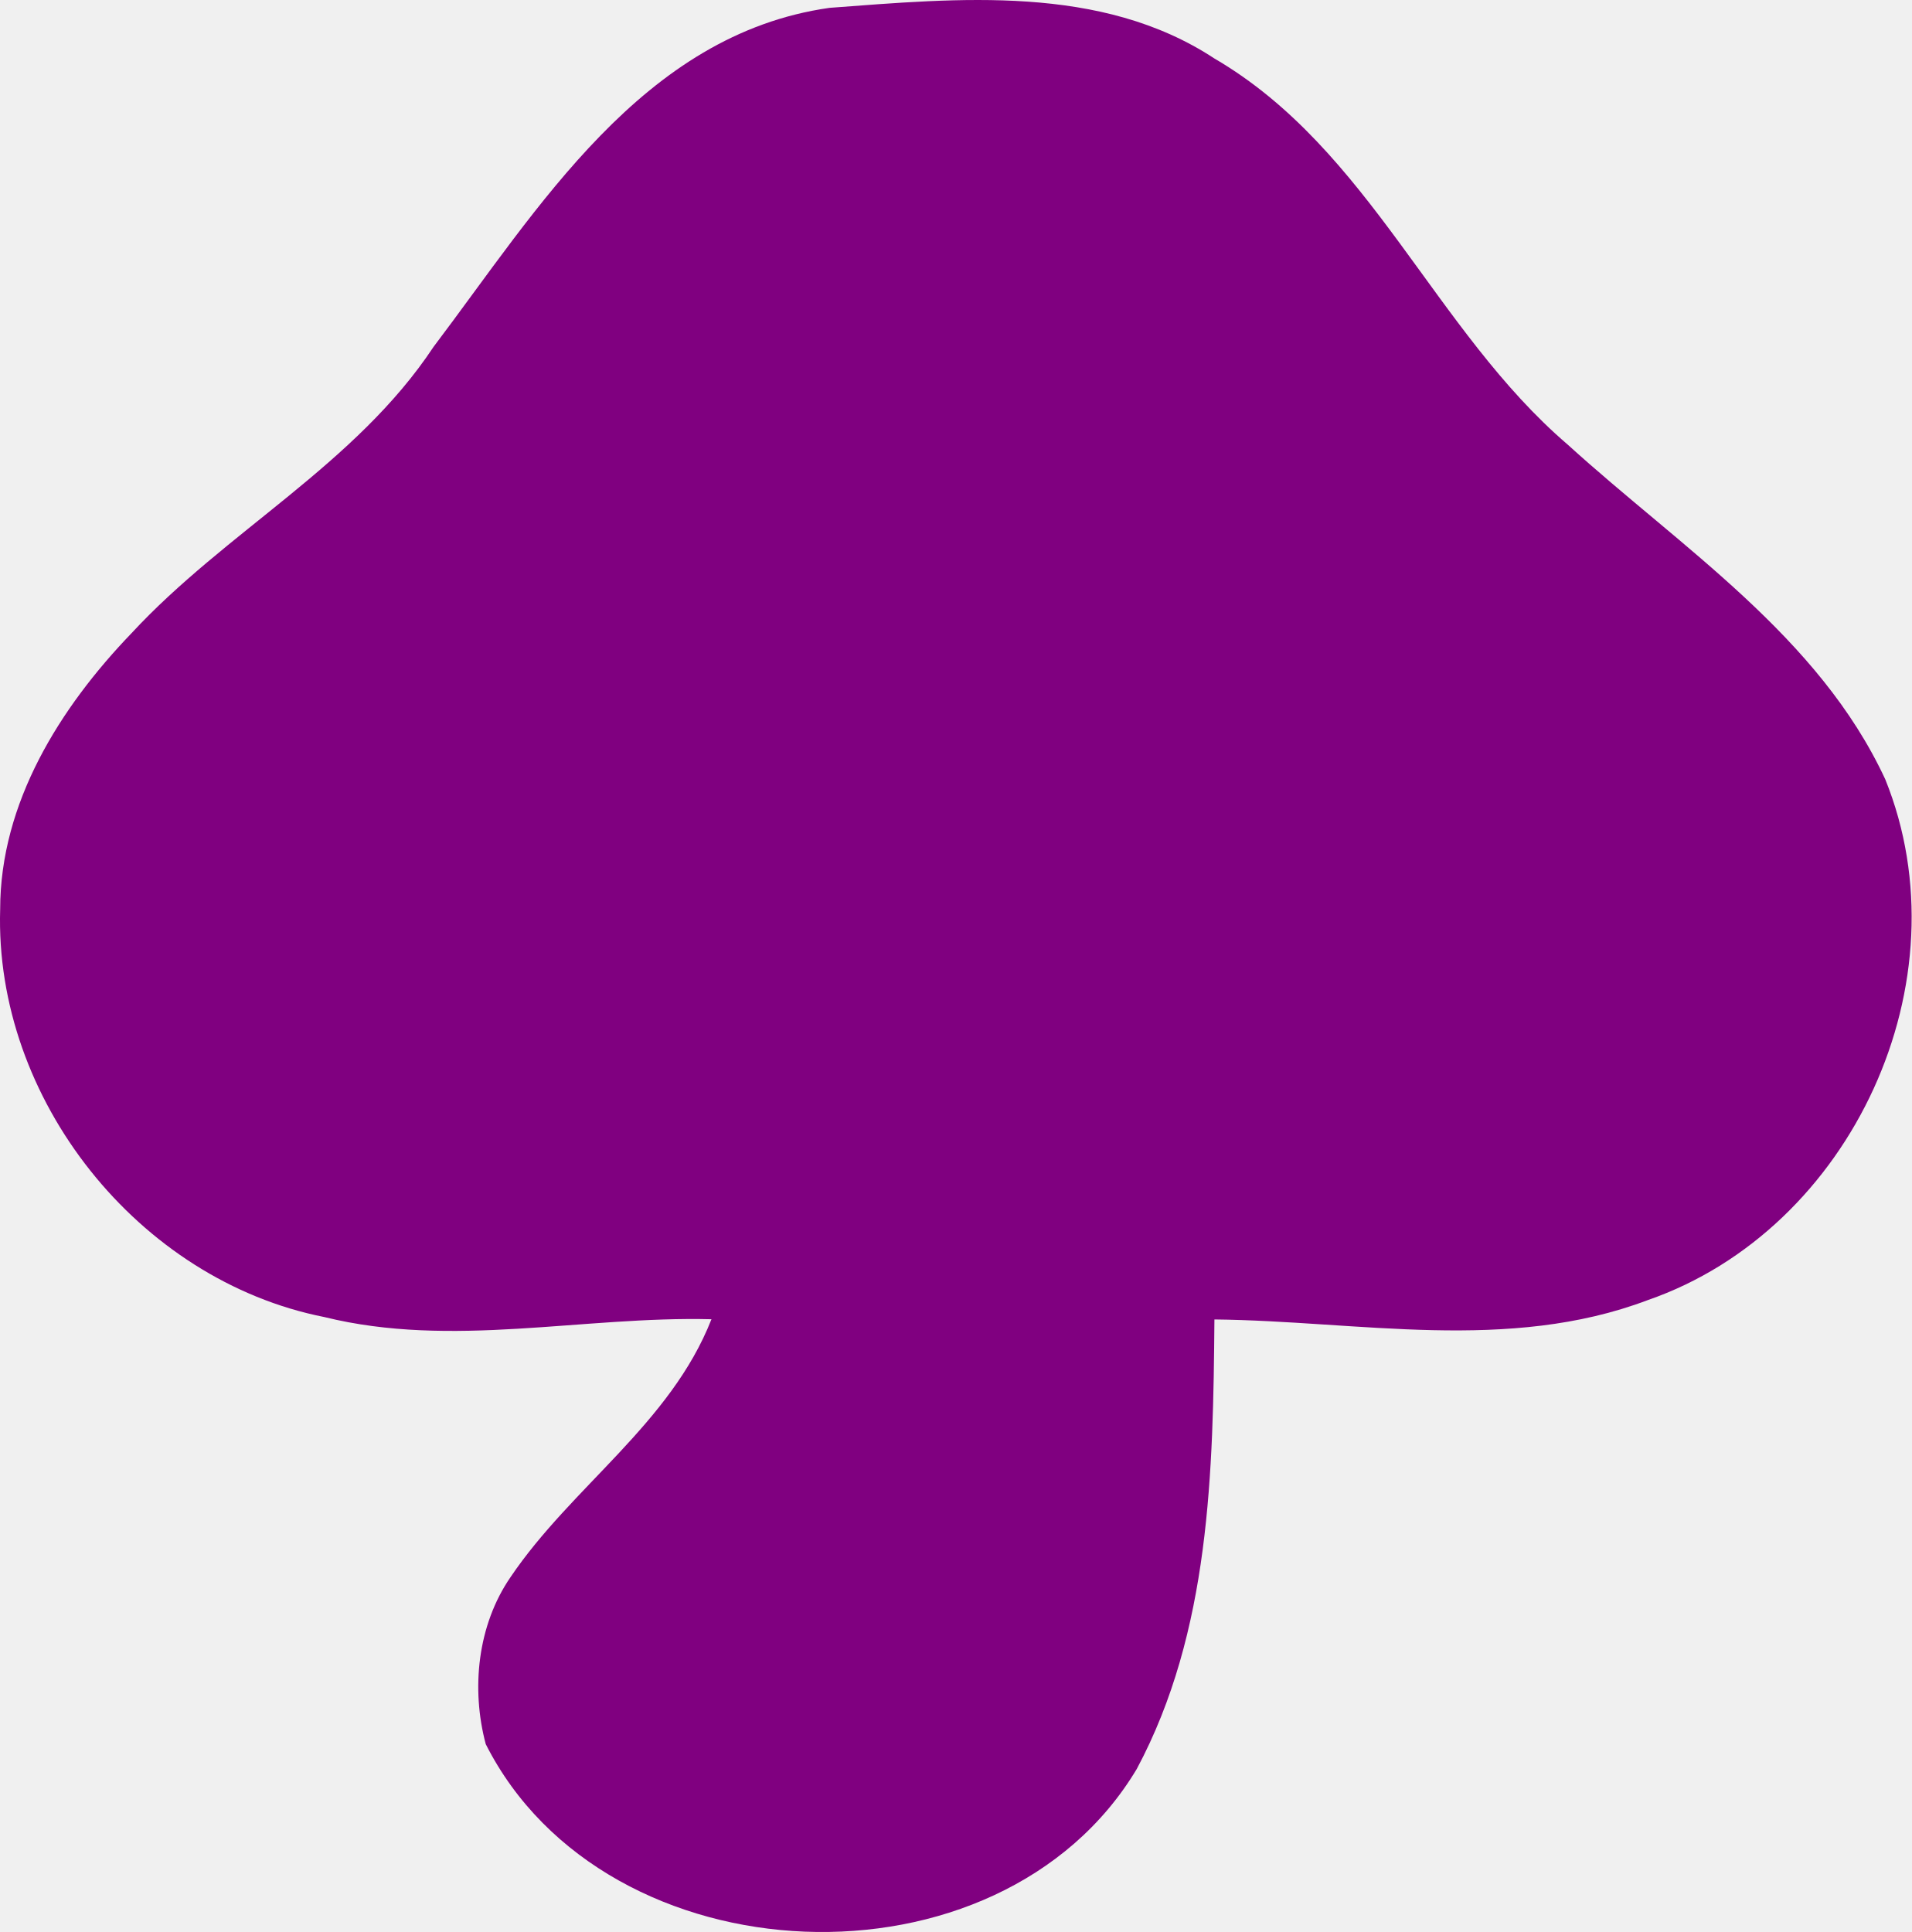
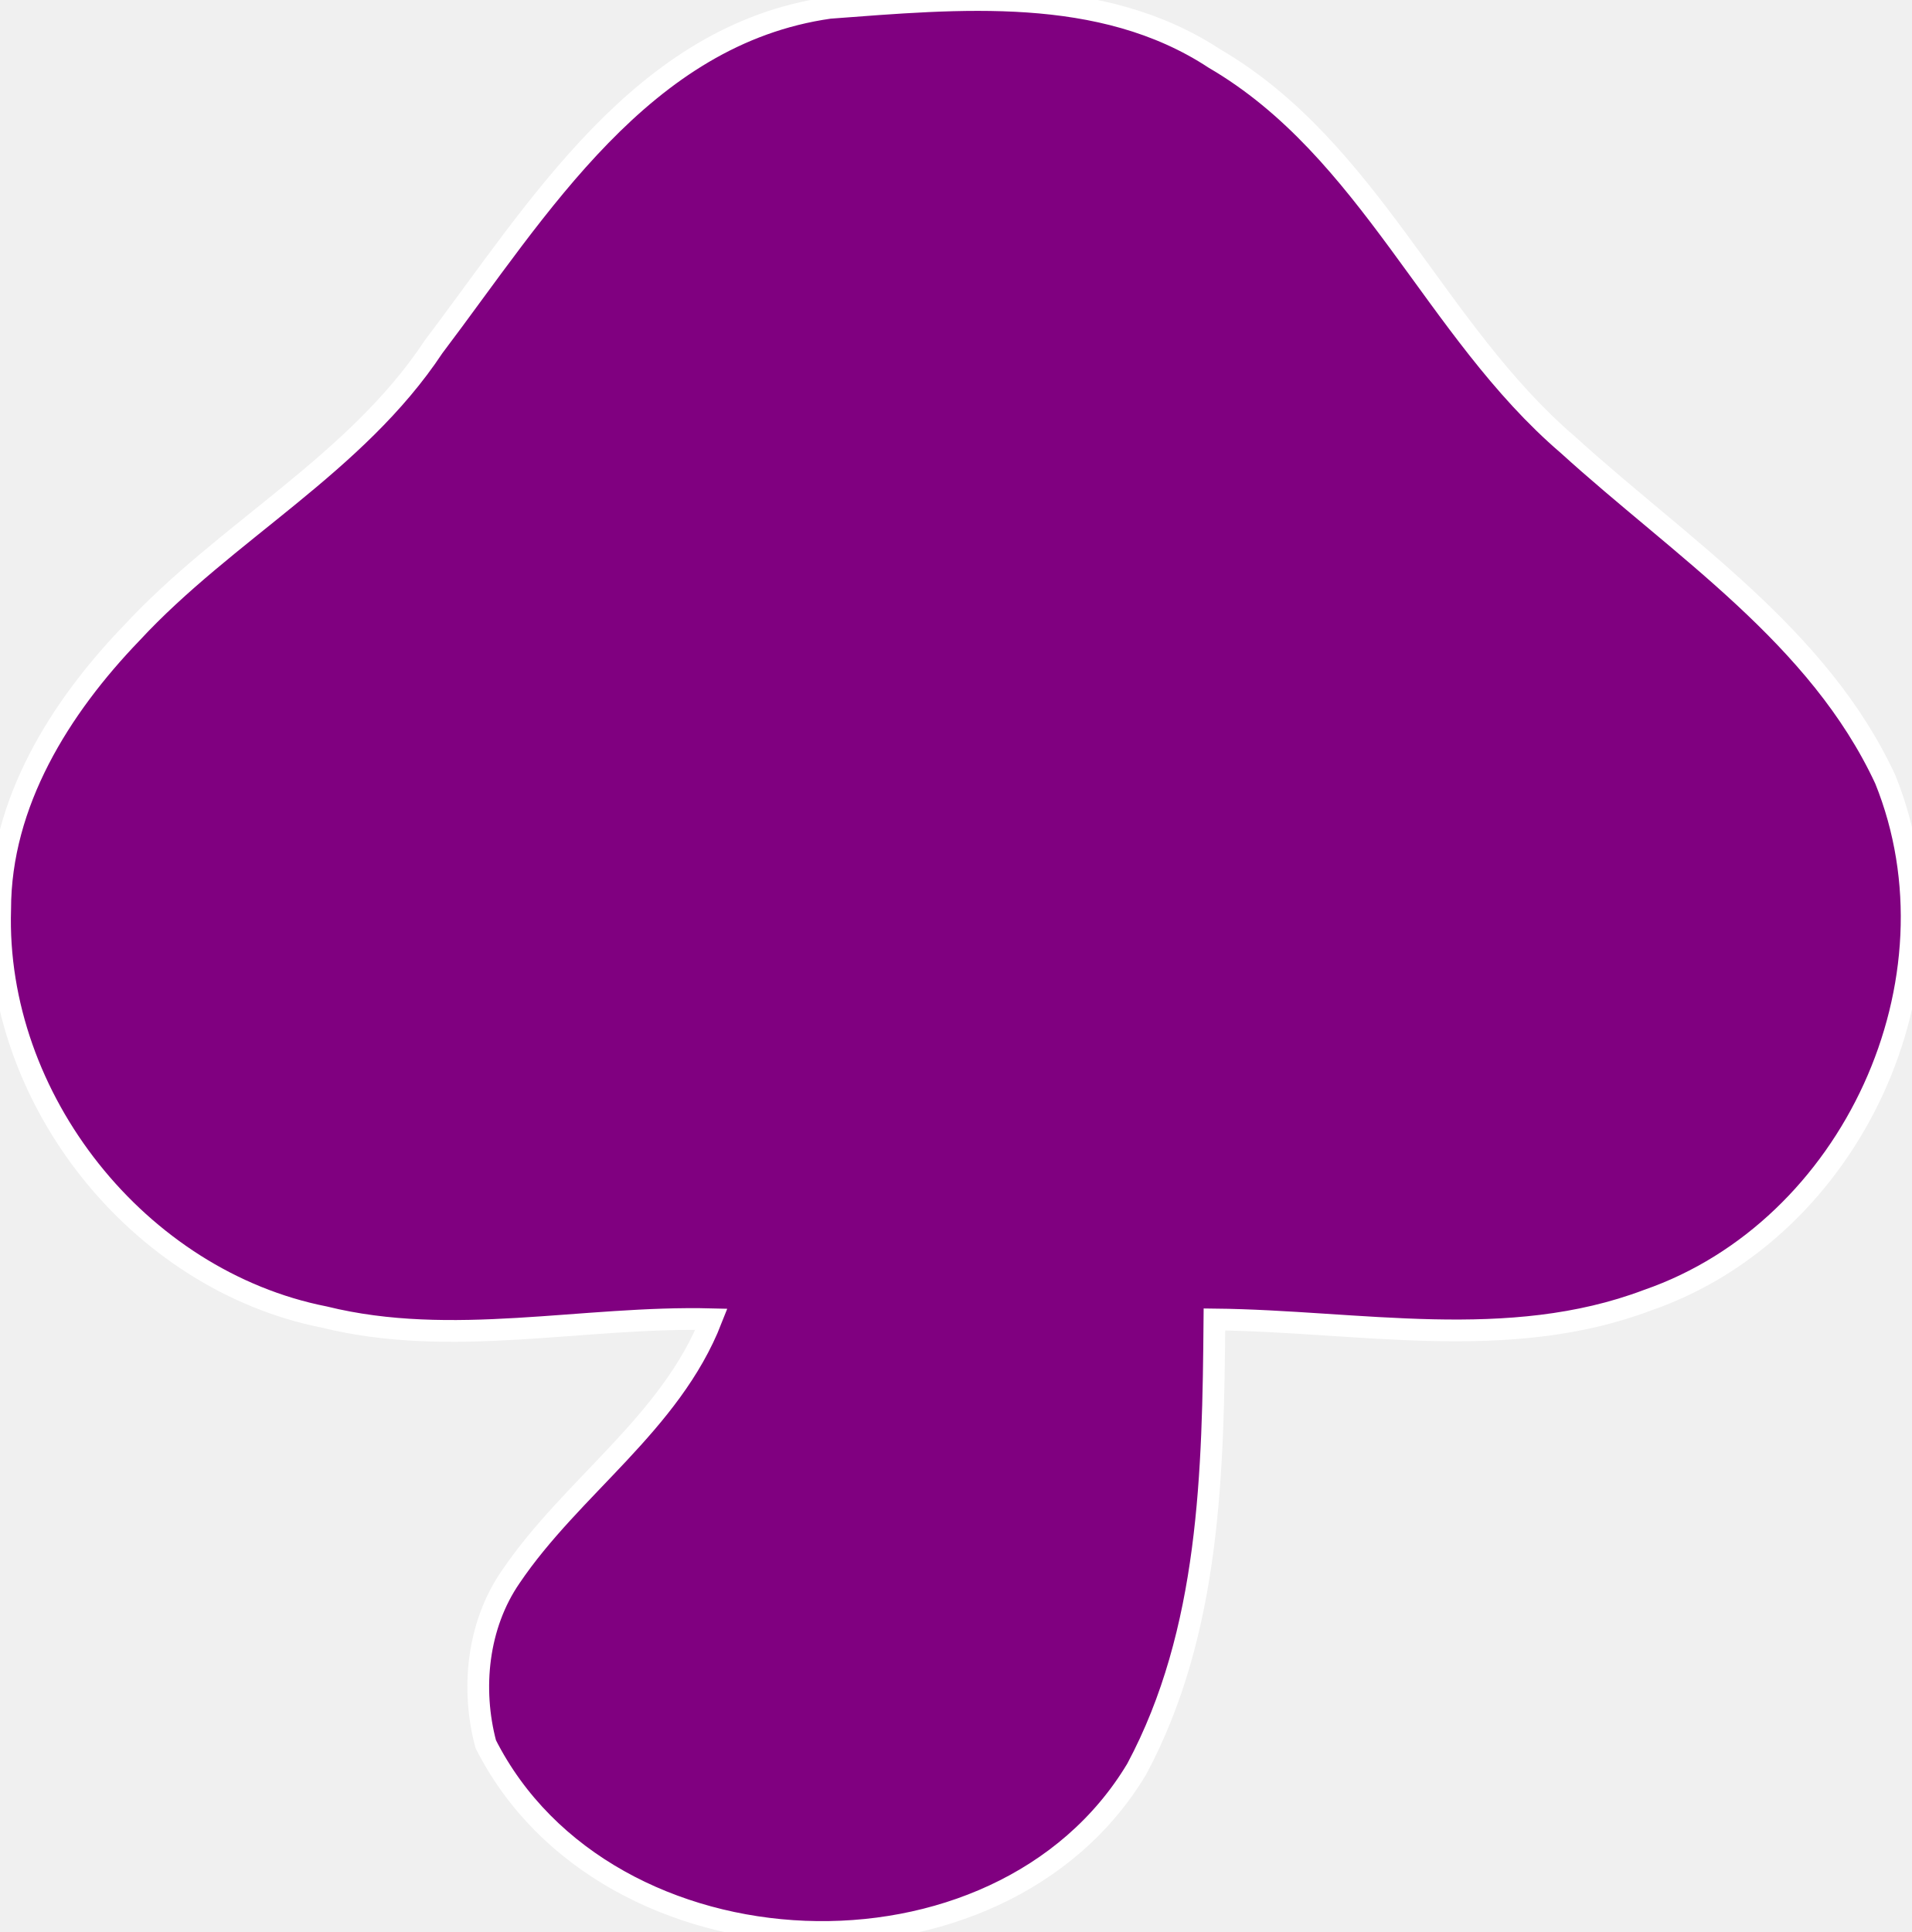
<svg xmlns="http://www.w3.org/2000/svg" width="278.635pt" height="281.614pt" viewBox="0 0 278.635 281.614" version="1.1" id="svg3">
  <defs id="defs3" />
  <g id="#ffffffff" transform="translate(-13.27114,-17.04082)">
-     <path fill="#ffffff" opacity="1" d="m 134.181,18.184 c 18.732,-1.395 39.555,-3.486 56.1,7.385 22.694,13.249 32.044,39.619 51.504,56.29 16.513,15.023 36.576,27.892 46.275,48.779 11.854,29.318 -4.818,65.577 -34.611,75.909 -20.348,7.702 -42.123,3.043 -63.168,2.821 -0.19,22.155 -0.602,45.482 -11.315,65.514 -20,33.438 -77.399,31.029 -94.895,-3.613 -2.155,-8.082 -1.204,-17.337 3.613,-24.342 8.906,-13.185 23.328,-22.377 29.286,-37.59 -18.795,-0.475 -37.812,4.279 -56.417,-0.317 -27.131,-5.356 -48.113,-31.79 -47.257,-59.428 0,-15.531 8.716,-29.413 19.144,-40.253 C 46.227,94.442 65.086,84.775 76.465,67.596 91.678,47.501 106.892,22.05 134.181,18.184 Z" id="path1" style="stroke-width:3.17;fill:#800080" />
+     <path fill="#ffffff" opacity="1" d="m 134.181,18.184 c 18.732,-1.395 39.555,-3.486 56.1,7.385 22.694,13.249 32.044,39.619 51.504,56.29 16.513,15.023 36.576,27.892 46.275,48.779 11.854,29.318 -4.818,65.577 -34.611,75.909 -20.348,7.702 -42.123,3.043 -63.168,2.821 -0.19,22.155 -0.602,45.482 -11.315,65.514 -20,33.438 -77.399,31.029 -94.895,-3.613 -2.155,-8.082 -1.204,-17.337 3.613,-24.342 8.906,-13.185 23.328,-22.377 29.286,-37.59 -18.795,-0.475 -37.812,4.279 -56.417,-0.317 -27.131,-5.356 -48.113,-31.79 -47.257,-59.428 0,-15.531 8.716,-29.413 19.144,-40.253 C 46.227,94.442 65.086,84.775 76.465,67.596 91.678,47.501 106.892,22.05 134.181,18.184 Z" id="path1" style="stroke-width:3.17;fill:#800080;stroke:#ffffff;stroke-opacity:1;stroke-dasharray:none" />
  </g>
</svg>
